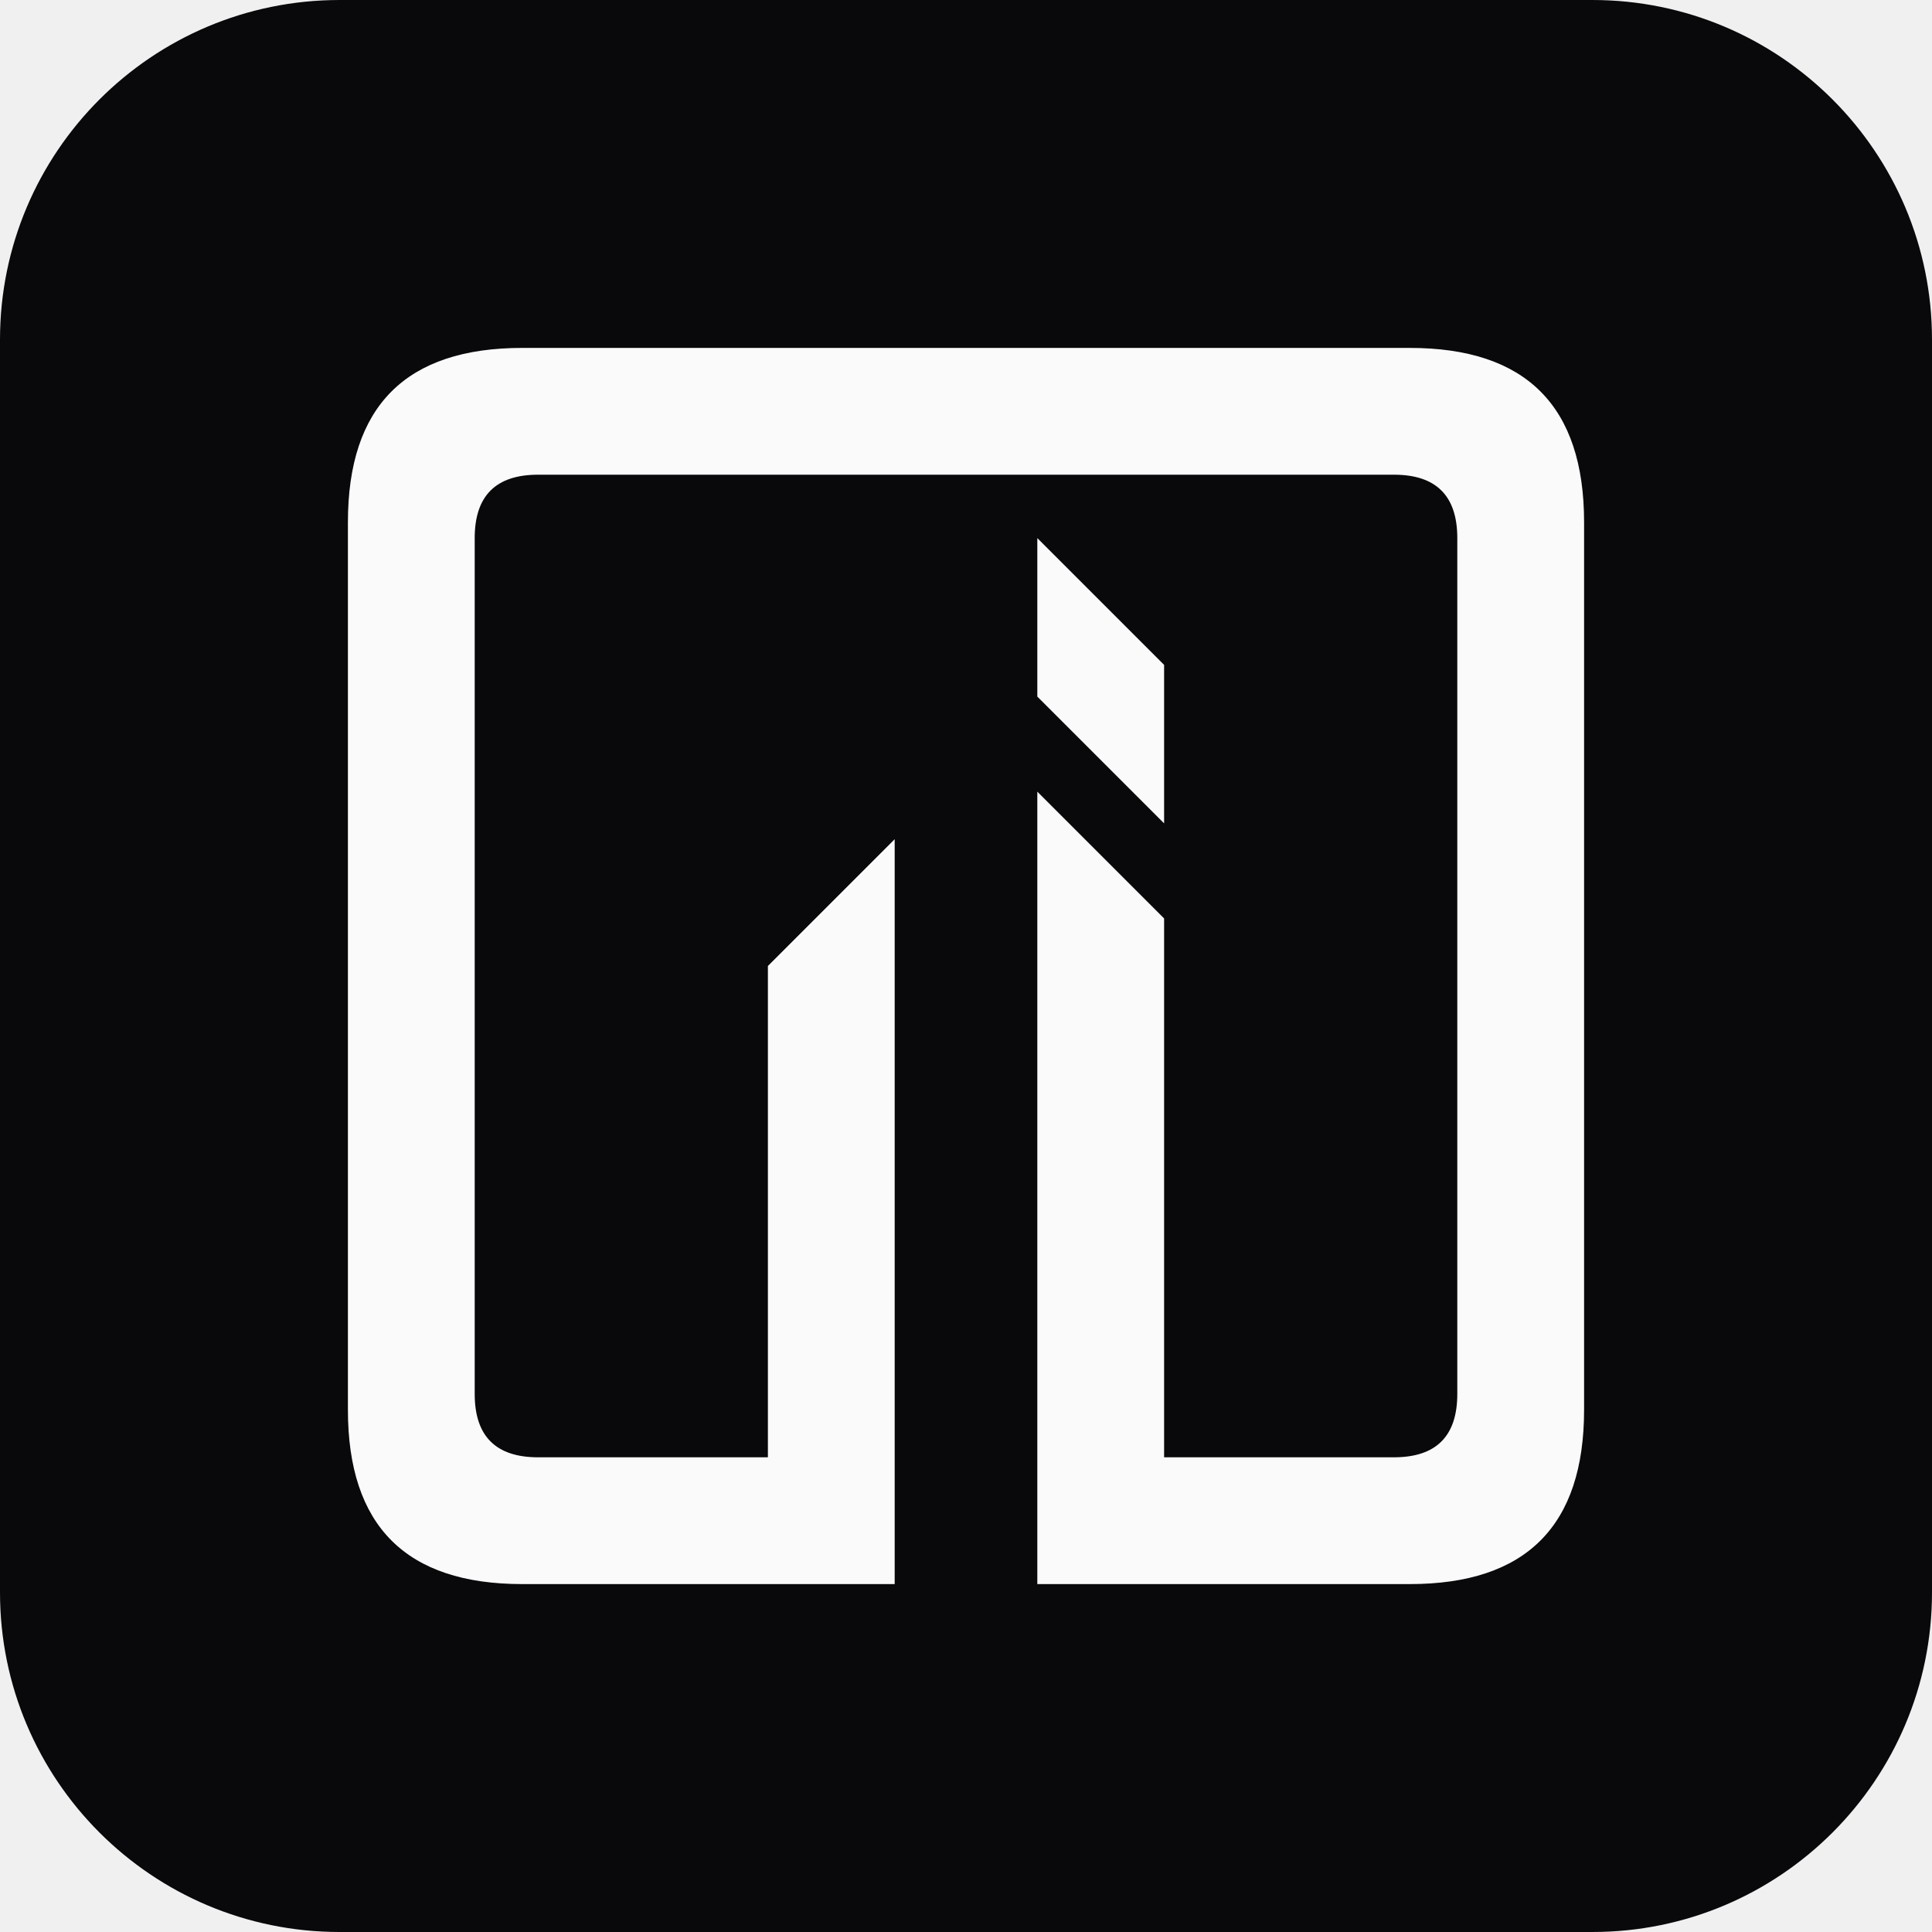
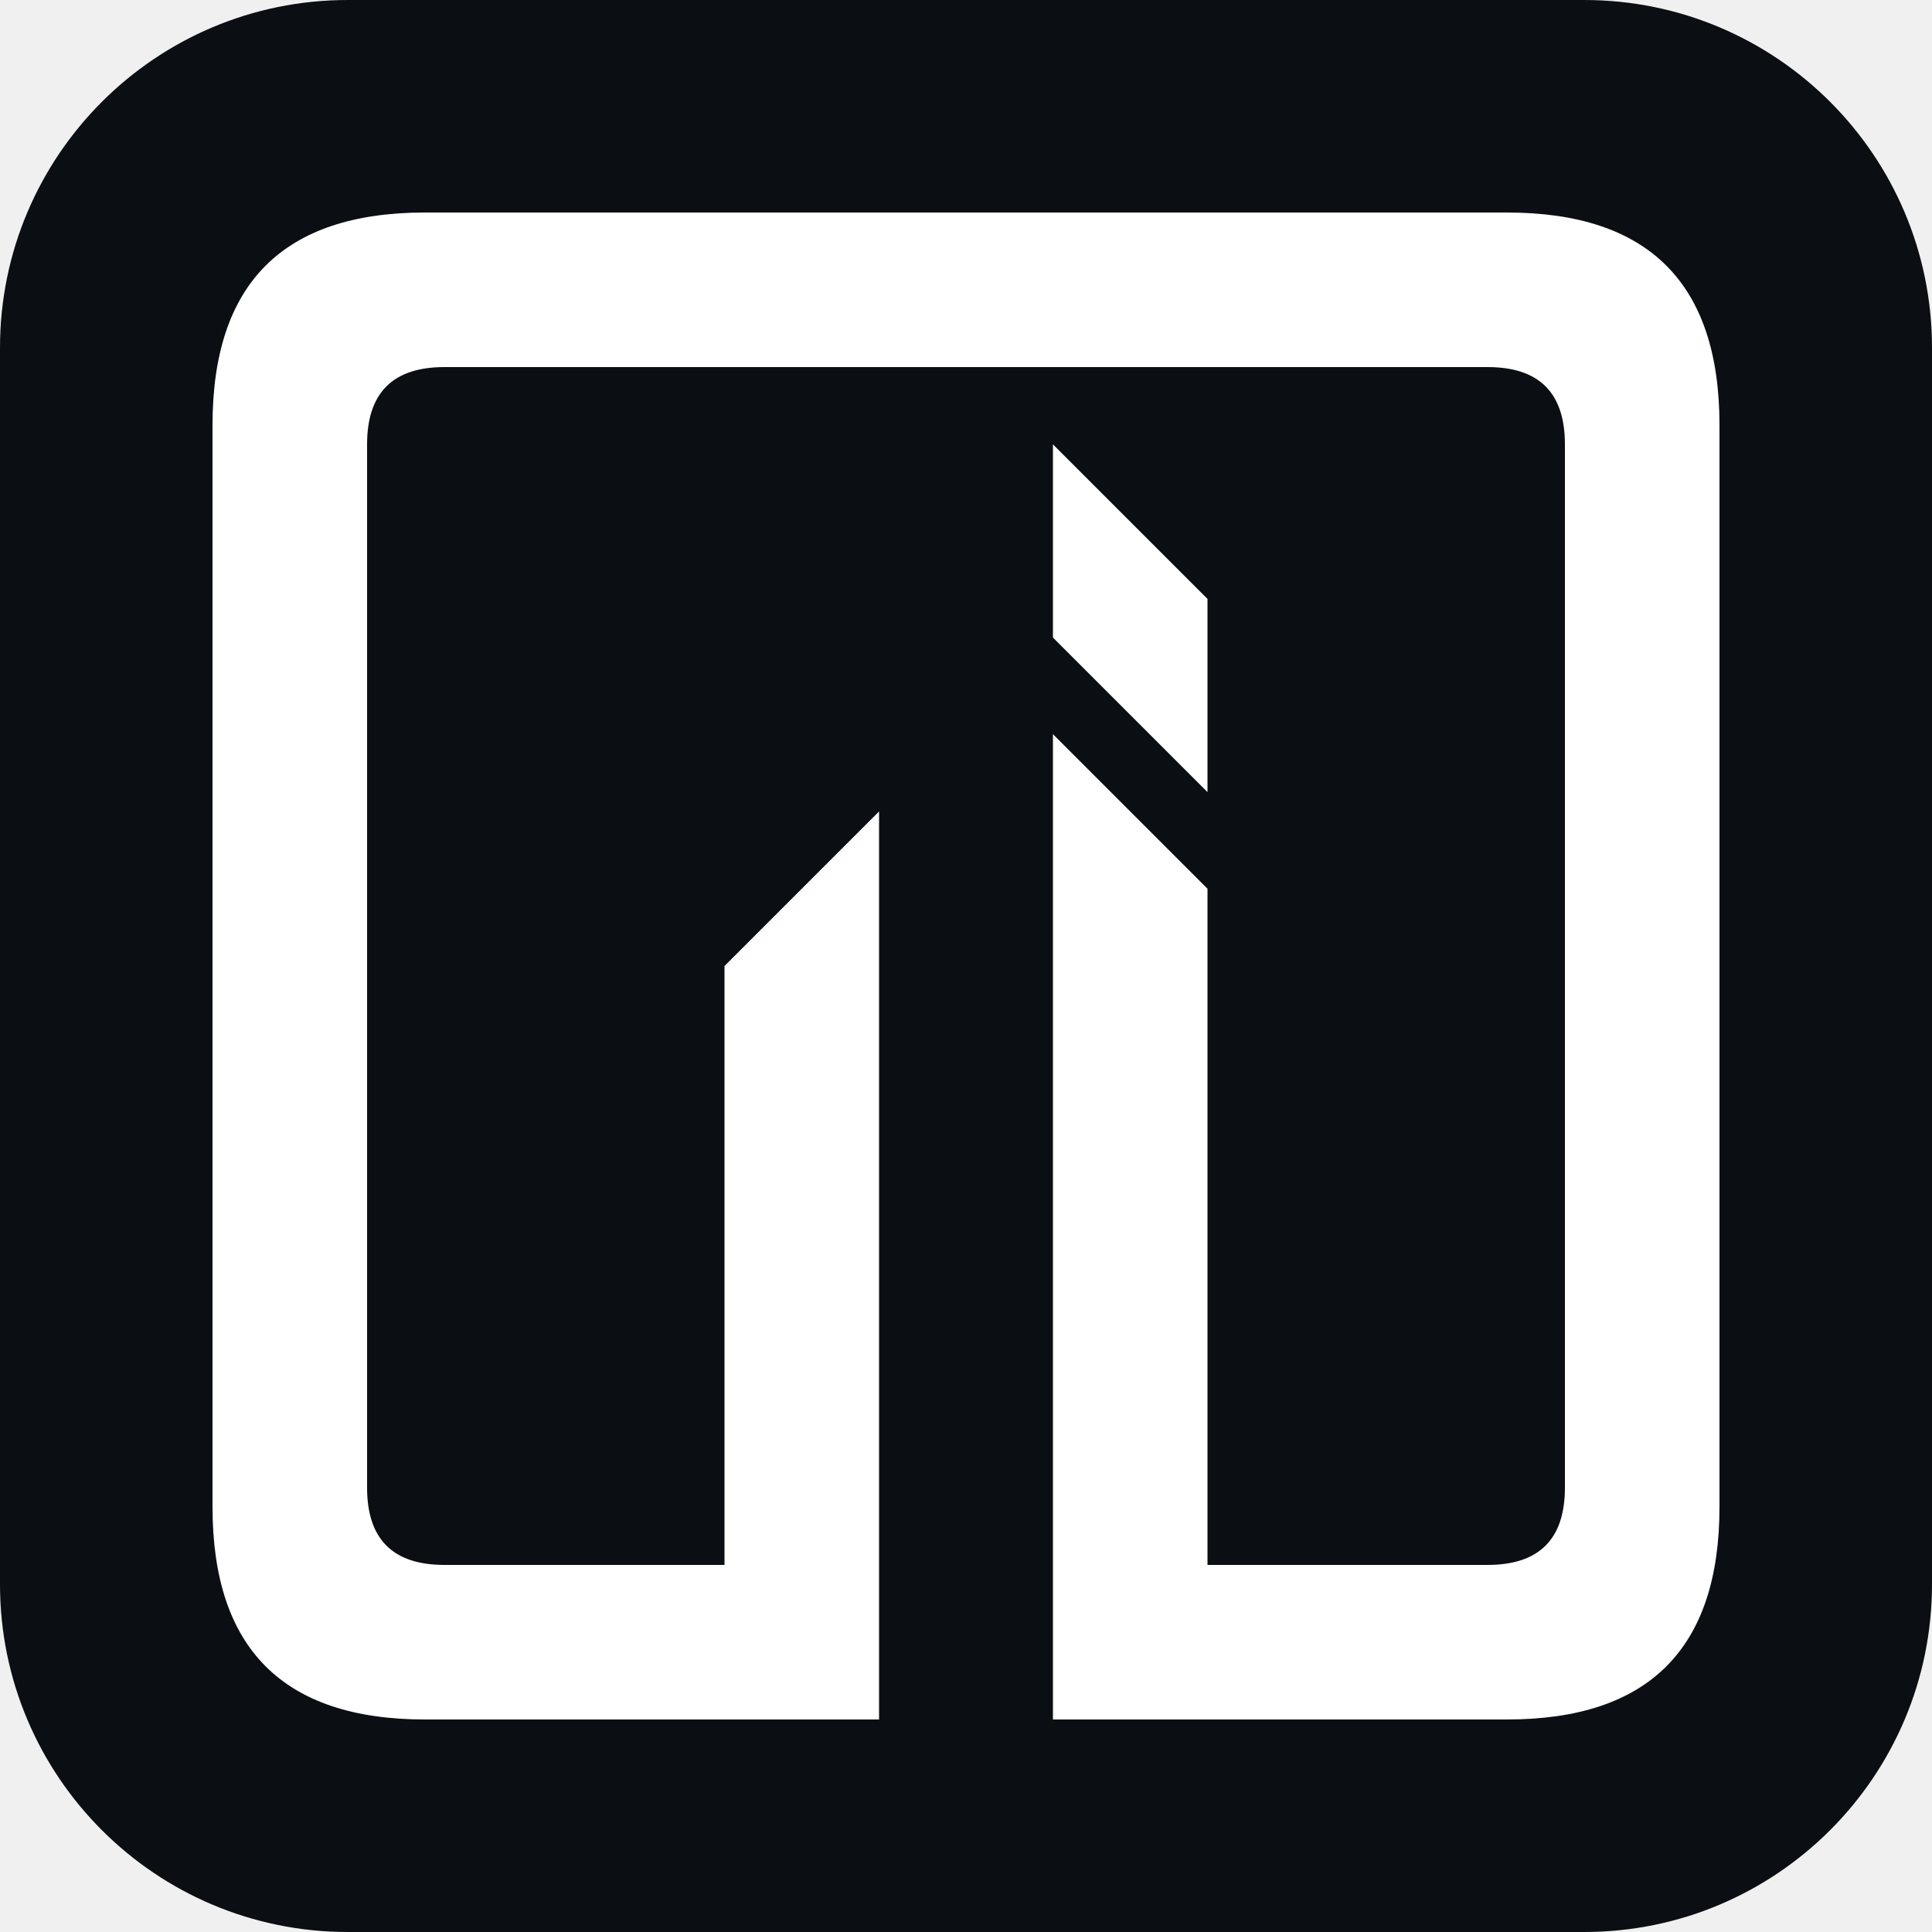
- <svg xmlns="http://www.w3.org/2000/svg" viewBox="0 0 1024 1024" width="1024" height="1024">
-   <rect width="1024" height="1024" rx="180" fill="#09090B" />
-   <svg x="92" y="92" width="840" height="840" viewBox="0 0 100 100">
-     <path d="M 37.5 50 L 45.5 42 V 89 H 22 Q 11 89 11 78 V 22 Q 11 11 22 11 H 78 Q 89 11 89 22 V 78 Q 89 89 78 89 H 54.5 V 39 L 62.5 47 V 81 H 77 Q 81 81 81 77 V 23 Q 81 19 77 19 H 23 Q 19 19 19 23 V 77 Q 19 81 23 81 H 37.5 Z" fill="#FAFAFA" />
-     <polygon points="54.5,23 62.5,31 62.5,41 54.5,33" fill="#FAFAFA" />
-   </svg>
+ <svg xmlns="http://www.w3.org/2000/svg" viewBox="0 0 100 100" width="100" height="100">
+   <rect width="100" height="100" rx="18" fill="#0B0F14" />
+   <path d="M 37.5 50 L 45.5 42 V 89 H 22 Q 11 89 11 78 V 22 Q 11 11 22 11 H 78 Q 89 11 89 22 V 78 Q 89 89 78 89 H 54.5 V 38 L 62.5 46 V 81 H 77 Q 81 81 81 77 V 23 Q 81 19 77 19 H 23 Q 19 19 19 23 V 77 Q 19 81 23 81 H 37.5 Z" fill="#FFFFFF" />
+   <polygon points="54.5,23 62.5,31 62.5,41 54.5,33" fill="#FFFFFF" />
</svg>
